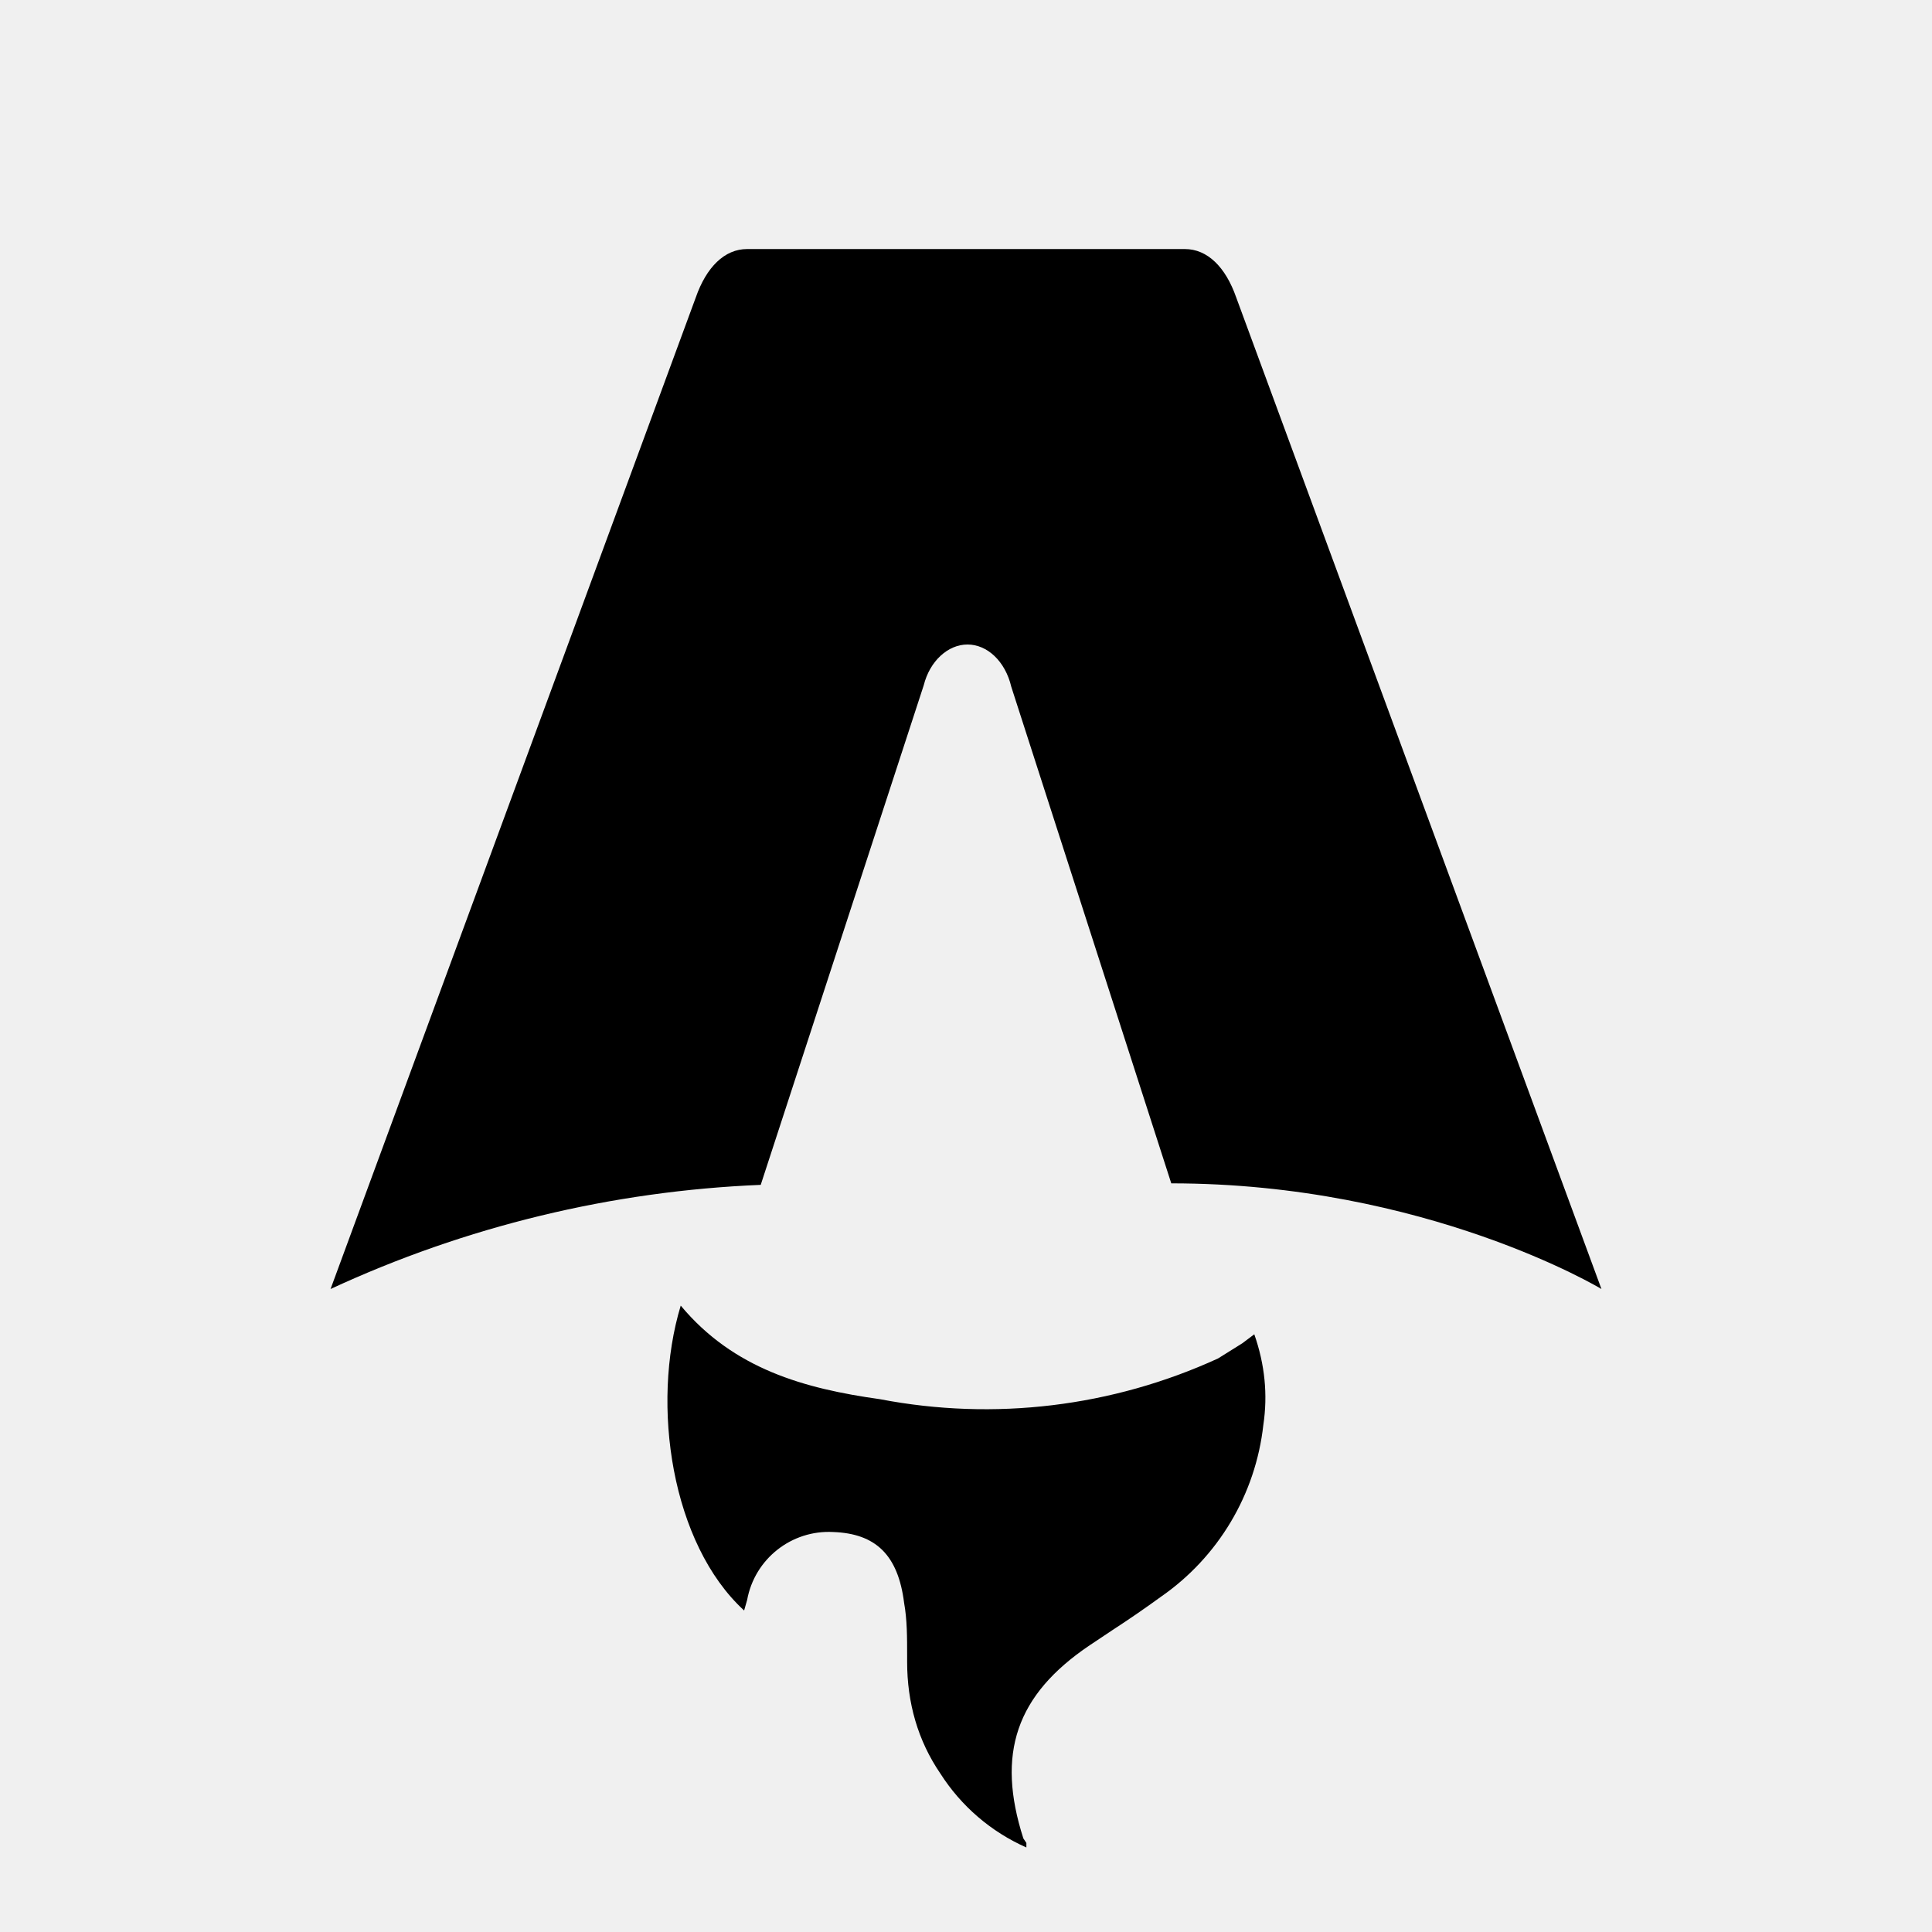
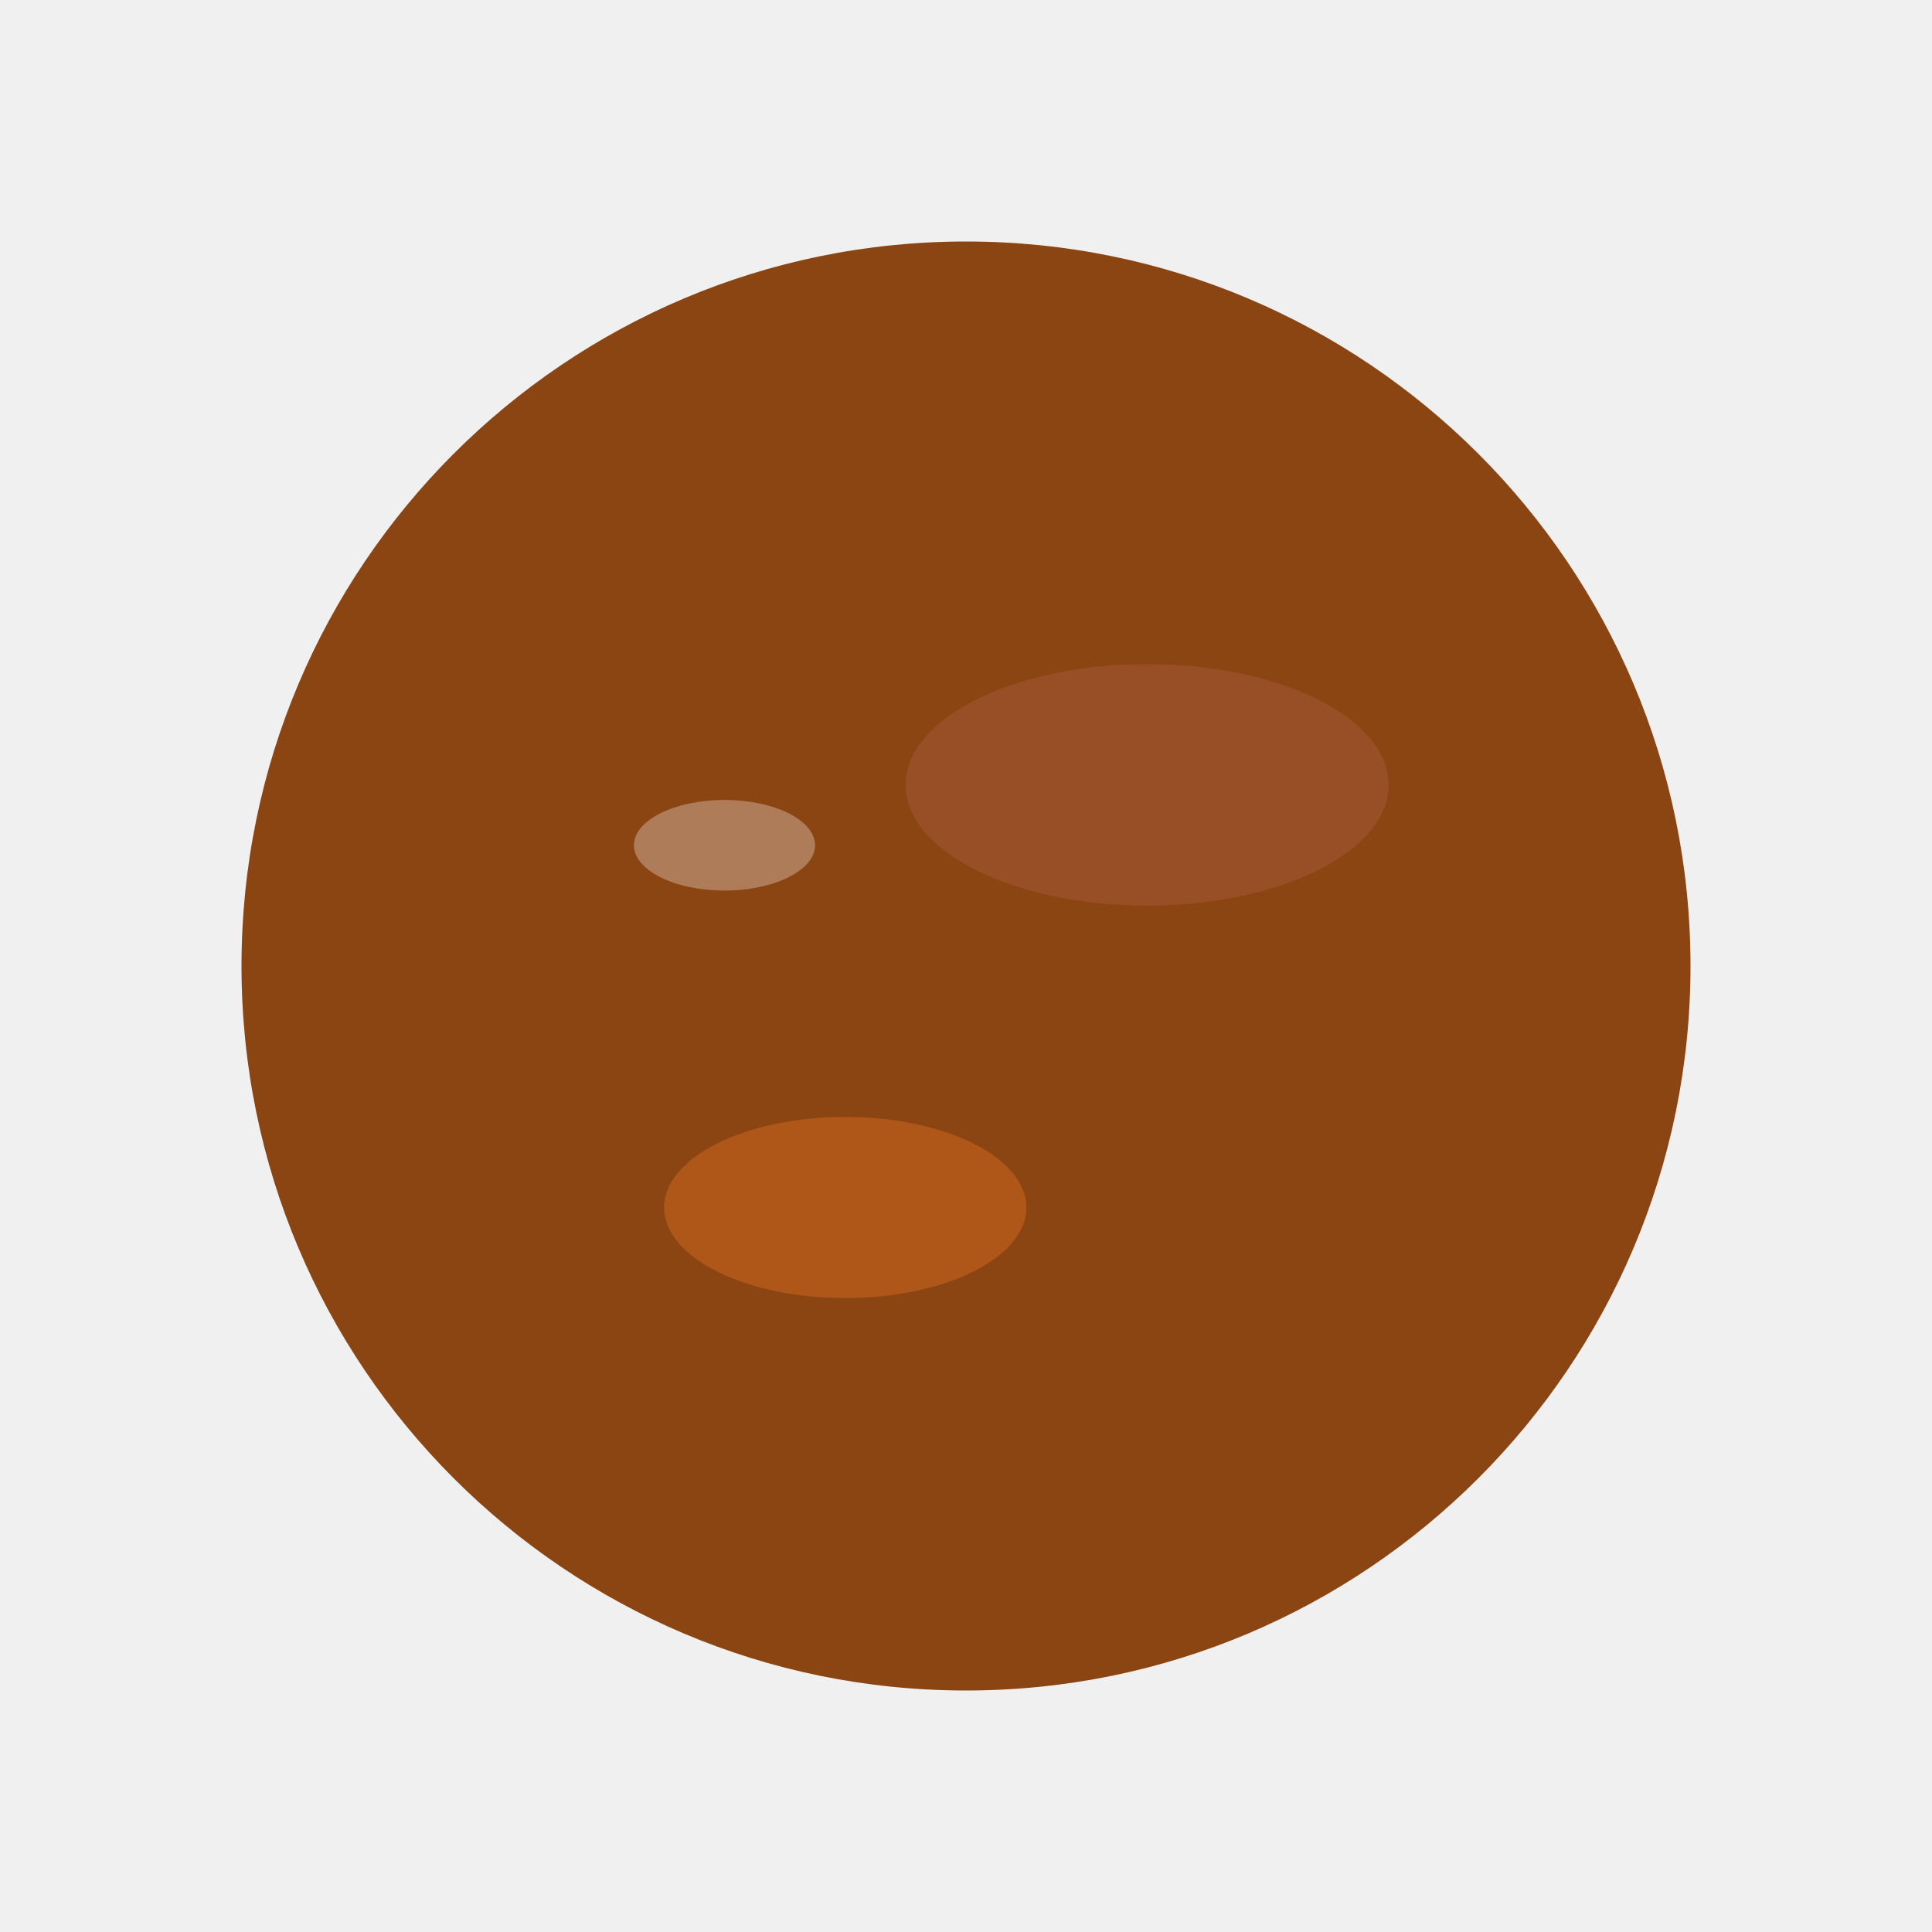
- <svg xmlns="http://www.w3.org/2000/svg" fill="none" viewBox="0 0 128 128">
-   <path d="M50.4 78.5a75.1 75.1 0 0 0-28.5 6.9l24.2-65.7c.7-2 1.9-3.2 3.4-3.2h29c1.5 0 2.7 1.2 3.4 3.2l24.2 65.7s-11.6-7-28.5-7L67 45.5c-.4-1.7-1.6-2.8-2.9-2.8-1.3 0-2.5 1.1-2.9 2.7L50.4 78.5Zm-1.1 28.2Zm-4.2-20.2c-2 6.6-.6 15.8 4.2 20.2a17.5 17.5 0 0 1 .2-.7 5.5 5.5 0 0 1 5.7-4.5c2.8.1 4.3 1.5 4.7 4.7.2 1.1.2 2.3.2 3.5v.4c0 2.7.7 5.2 2.2 7.4a13 13 0 0 0 5.7 4.9v-.3l-.2-.3c-1.8-5.6-.5-9.5 4.4-12.8l1.5-1a73 73 0 0 0 3.2-2.2 16 16 0 0 0 6.8-11.4c.3-2 .1-4-.6-6l-.8.6-1.6 1a37 37 0 0 1-22.4 2.7c-5-.7-9.7-2-13.2-6.2Z" />
-   <style>
-         path { fill: #000; }
-         @media (prefers-color-scheme: dark) {
-             path { fill: #FFF; }
-         }
-     </style>
+ <svg xmlns="http://www.w3.org/2000/svg" width="64" height="64">
+   <circle cx="32" cy="32" r="24" fill="#8B4513" />
+   <ellipse cx="38" cy="26" rx="8" ry="4" fill="#A0522D" opacity="0.7" />
+   <ellipse cx="28" cy="40" rx="6" ry="3" fill="#D2691E" opacity="0.5" />
+   <ellipse cx="24" cy="28" rx="3" ry="1.5" fill="#fff" opacity="0.3" />
</svg>
